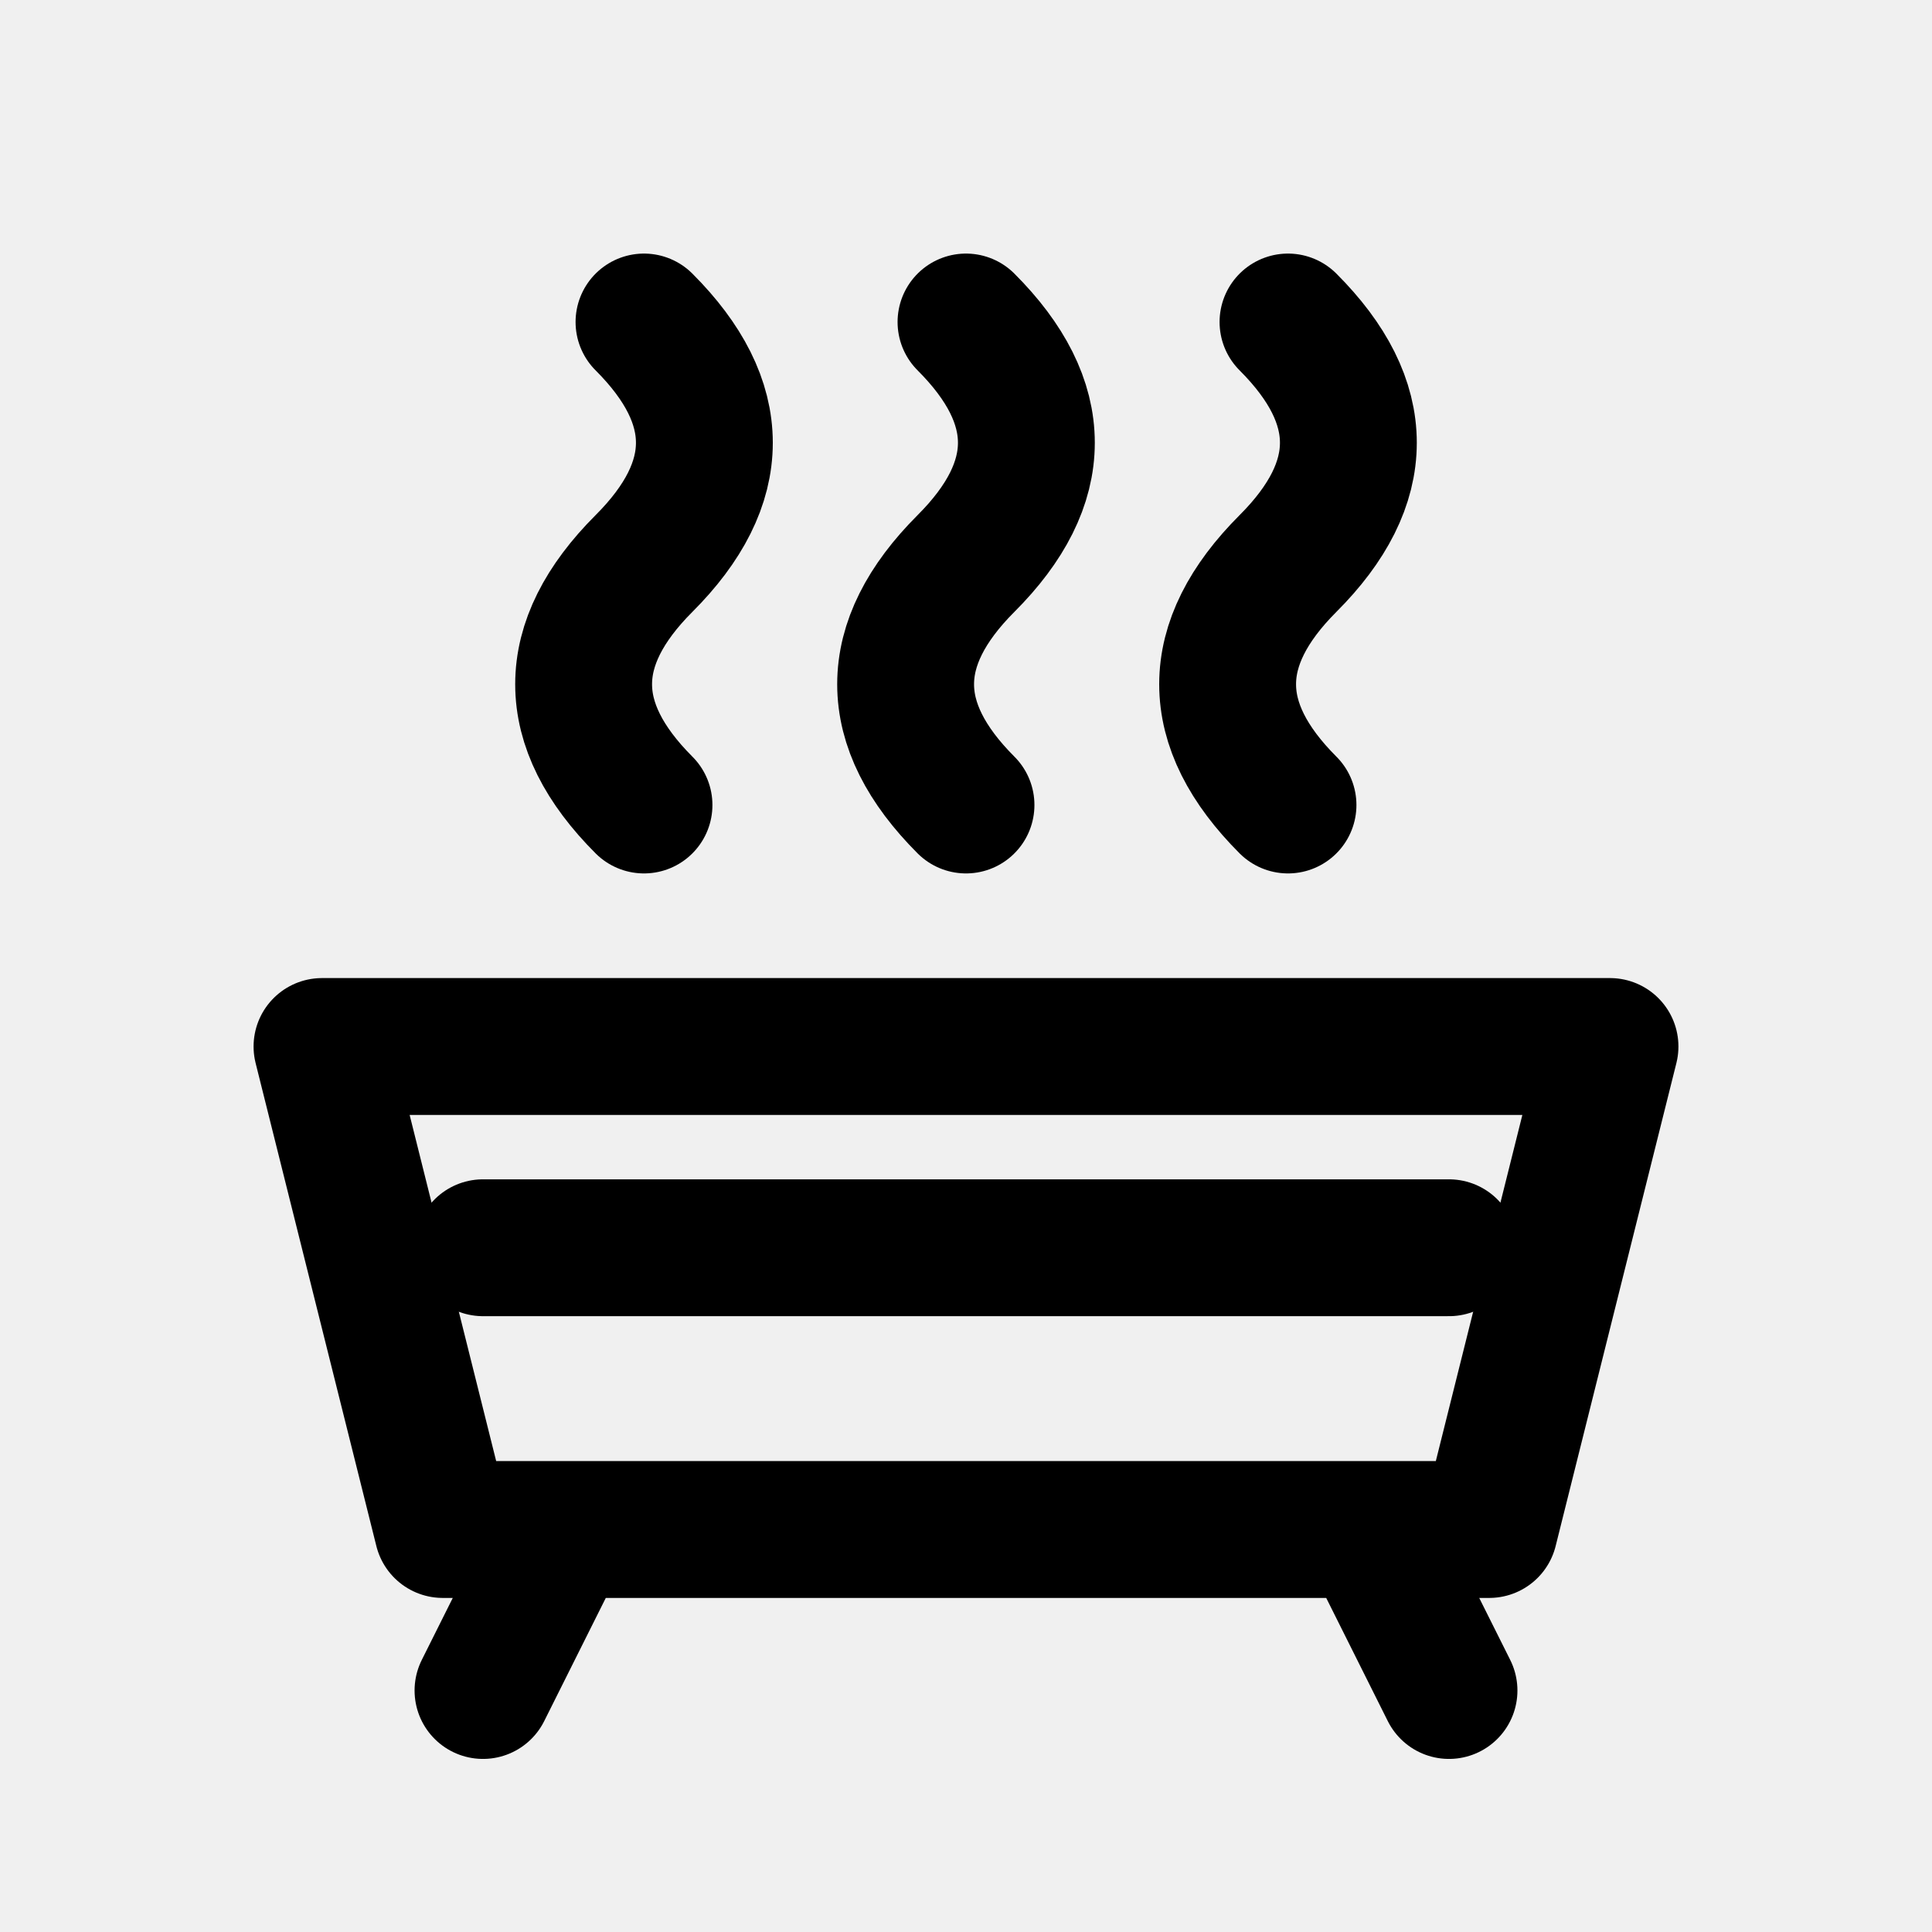
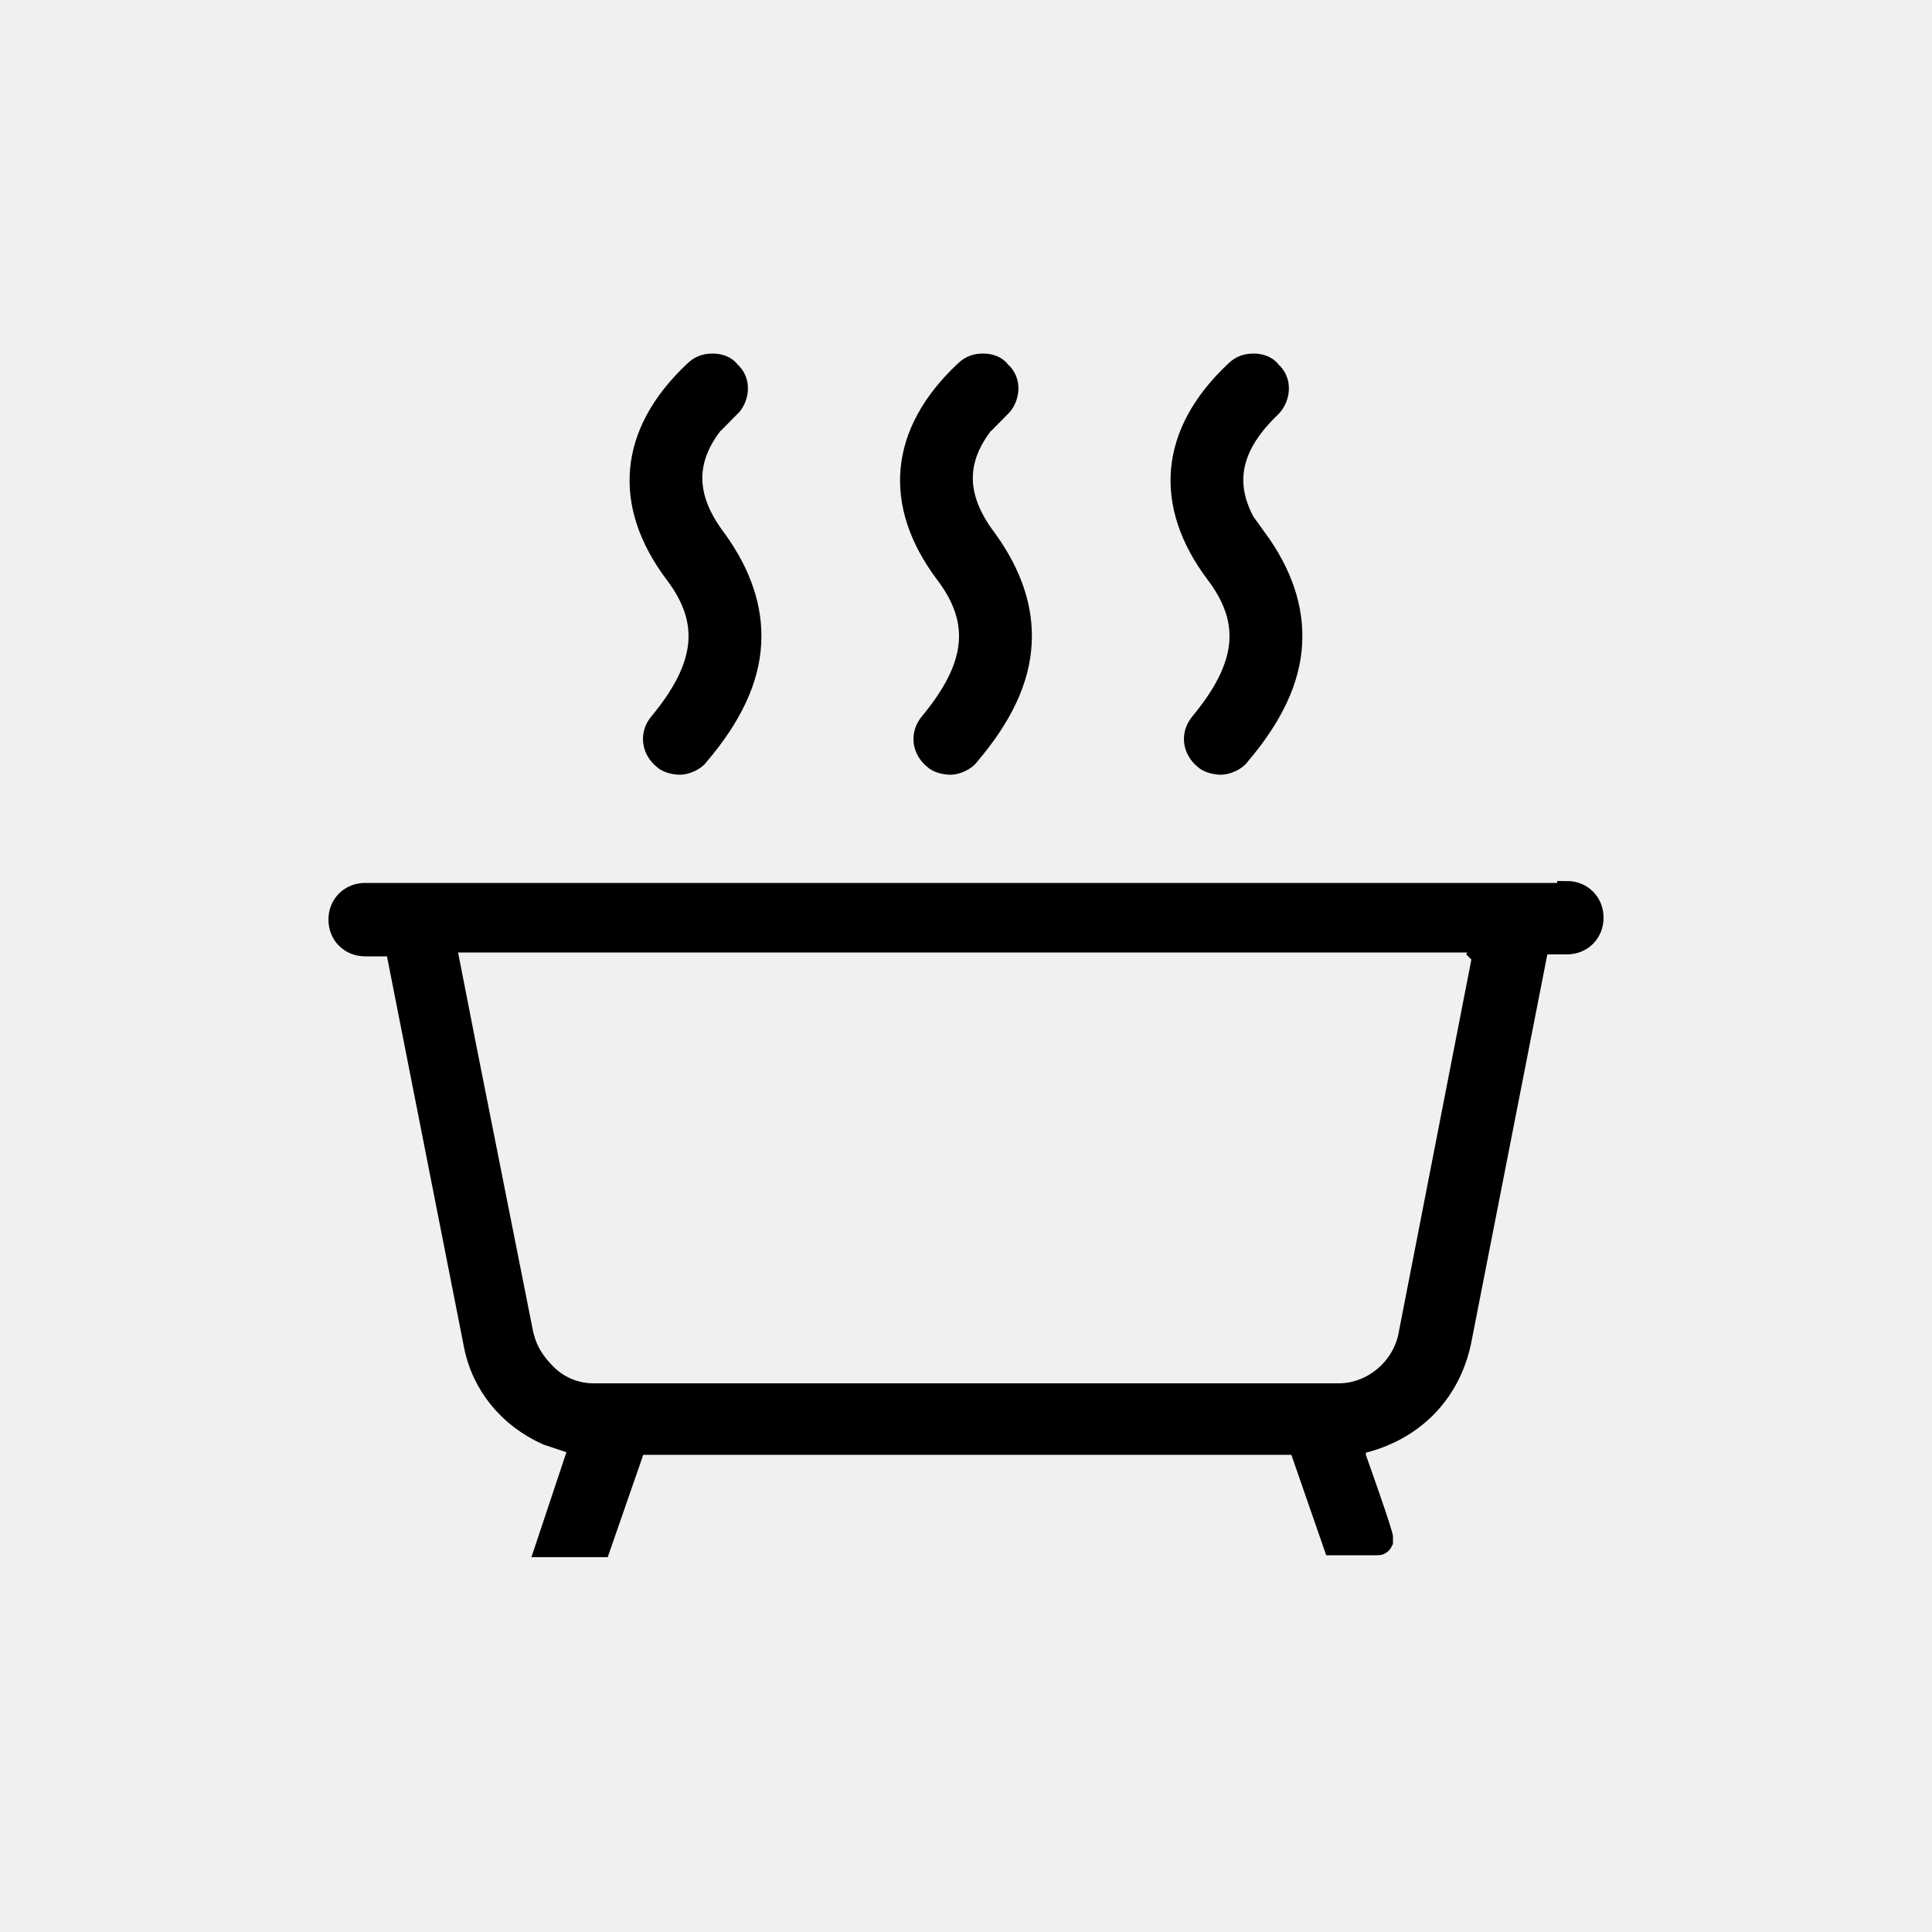
- <svg xmlns="http://www.w3.org/2000/svg" viewBox="0 0 24 24" fill="none" stroke="currentColor" stroke-width="1.7" stroke-linecap="round" stroke-linejoin="round">
-   <path d="M4 13h16l-1.5 6H5.5L4 13ZM7 19l-1 2M17 19l1 2" />
-   <path d="M8 10c-1-1-1-2 0-3s1-2 0-3M12 10c-1-1-1-2 0-3s1-2 0-3M16 10c-1-1-1-2 0-3s1-2 0-3" />
-   <path d="M6 15.5h12" />
+ <svg xmlns="http://www.w3.org/2000/svg" viewBox="0 0 100 100" fill="black" stroke="black" aria-hidden="true">
+   <defs>
+     <style>
+       .st0 {
+         stroke-width: 2.7px;
+       }
+ 
+       .st0, .st1, .st2 {
+         stroke-linejoin: round;
+       }
+ 
+       .st0, .st1, .st2, .st3, .st4, .st5, .st6, .st7, .st8, .st9, .st10, .st11, .st12 {
+         stroke: #000;
+       }
+ 
+       .st0, .st1, .st2, .st3, .st4, .st7, .st8, .st9, .st10, .st11, .st12 {
+         fill: none;
+       }
+ 
+       .st0, .st1, .st2, .st3, .st4, .st8, .st9, .st10, .st11 {
+         stroke-linecap: round;
+       }
+ 
+       .st1, .st9 {
+         stroke-width: 2.8px;
+       }
+ 
+       .st2 {
+         stroke-width: 3px;
+       }
+ 
+       .st3, .st4, .st5, .st6, .st7, .st8, .st9, .st10, .st11, .st12 {
+         stroke-miterlimit: 10;
+       }
+ 
+       .st3, .st7 {
+         stroke-width: 2px;
+       }
+ 
+       .st4 {
+         stroke-width: 2px;
+       }
+ 
+       .st5 {
+         stroke-width: .8px;
+       }
+ 
+       .st13, .st6 {
+         fill: #fff;
+       }
+ 
+       .st6 {
+         stroke-width: 2.3px;
+       }
+ 
+       .st8 {
+         stroke-width: 3.1px;
+       }
+ 
+       .st10, .st12 {
+         stroke-width: 2.5px;
+       }
+ 
+       .st11 {
+         stroke-width: 2.4px;
+       }
+ 
+       .st14 {
+         fill: #fdfdfd;
+       }
+     </style>
+   </defs>
+   <g>
+     <path d="M81.1,46.2H18.9c-.8,0-1.4.6-1.4,1.4h0c0,.8.6,1.4,1.4,1.4h1.2c.1,0,.3.1.4.3l4,20.3c.4,2.1,1.8,3.8,3.8,4.7l1.2.4c.2,0,.4.3.3.6l-1.6,4.8h2.9s1.7-4.9,1.7-4.9c0,0,.1-.4.3-.4h33.8s0,0,0,0c.2,0,.4.1.4.3l1.7,4.9h2.2s0,0,0,0c.2,0,.3,0,.4-.2v-.2c.1,0-1.4-4.2-1.4-4.2,0-.3,0-.4,0-.5,0,0,.2-.2.4-.2,2.7-.7,4.6-2.7,5.1-5.5l3.9-19.9c0-.3.2-.4.5-.4h1c.8,0,1.4-.6,1.4-1.4h0c0-.8-.6-1.4-1.4-1.4ZM76.7,49.5l-3.8,19.5c-.3,1.8-1.9,3.1-3.6,3.1H30.7s0,0,0,0c-.8,0-1.7-.3-2.4-1-.6-.6-1-1.2-1.2-2.1l-2.9-14.6-1-5.1c0-.1,0-.2,0-.3,0,0,.2-.2.3-.2h52.7c.1,0,.2,0,.3.1,0,0,.1.2,0,.4Z" />
+     <g>
+       <path d="M51.8,21.1c.5-.5.6-1.4,0-1.9-.2-.3-.6-.4-.9-.4-.4,0-.7.1-1,.4-3.4,3.2-3.7,6.9-1,10.5,1.9,2.5,1.6,4.8-.8,7.7-.5.6-.4,1.4.2,1.9.2.2.6.3.9.3s.8-.2,1-.5c1.7-2,2.6-3.9,2.7-5.8.1-1.8-.5-3.6-1.8-5.4-1.9-2.5-1.6-4.7.7-6.9Z" />
+       <path d="M37.8,21.1c.5-.5.6-1.4,0-1.9-.2-.3-.6-.4-.9-.4-.4,0-.7.1-1,.4-3.4,3.2-3.7,6.9-1,10.5,1.9,2.5,1.6,4.8-.8,7.7-.5.6-.4,1.4.2,1.9.2.2.6.3.9.3s.8-.2,1-.5c1.7-2,2.6-3.9,2.7-5.8.1-1.8-.5-3.6-1.8-5.4-1.9-2.5-1.6-4.7.7-6.9Z" />
+       <path d="M65.1,28c-1.9-2.5-1.6-4.7.7-6.9.5-.5.6-1.4,0-1.9-.2-.3-.6-.4-.9-.4-.4,0-.7.1-1,.4-3.4,3.2-3.7,6.9-1,10.5,1.9,2.5,1.6,4.8-.8,7.7-.5.6-.4,1.4.2,1.9.2.2.6.3.9.3s.8-.2,1-.5c1.7-2,2.6-3.9,2.7-5.8.1-1.8-.5-3.6-1.8-5.4Z" />
+     </g>
+   </g>
</svg>
